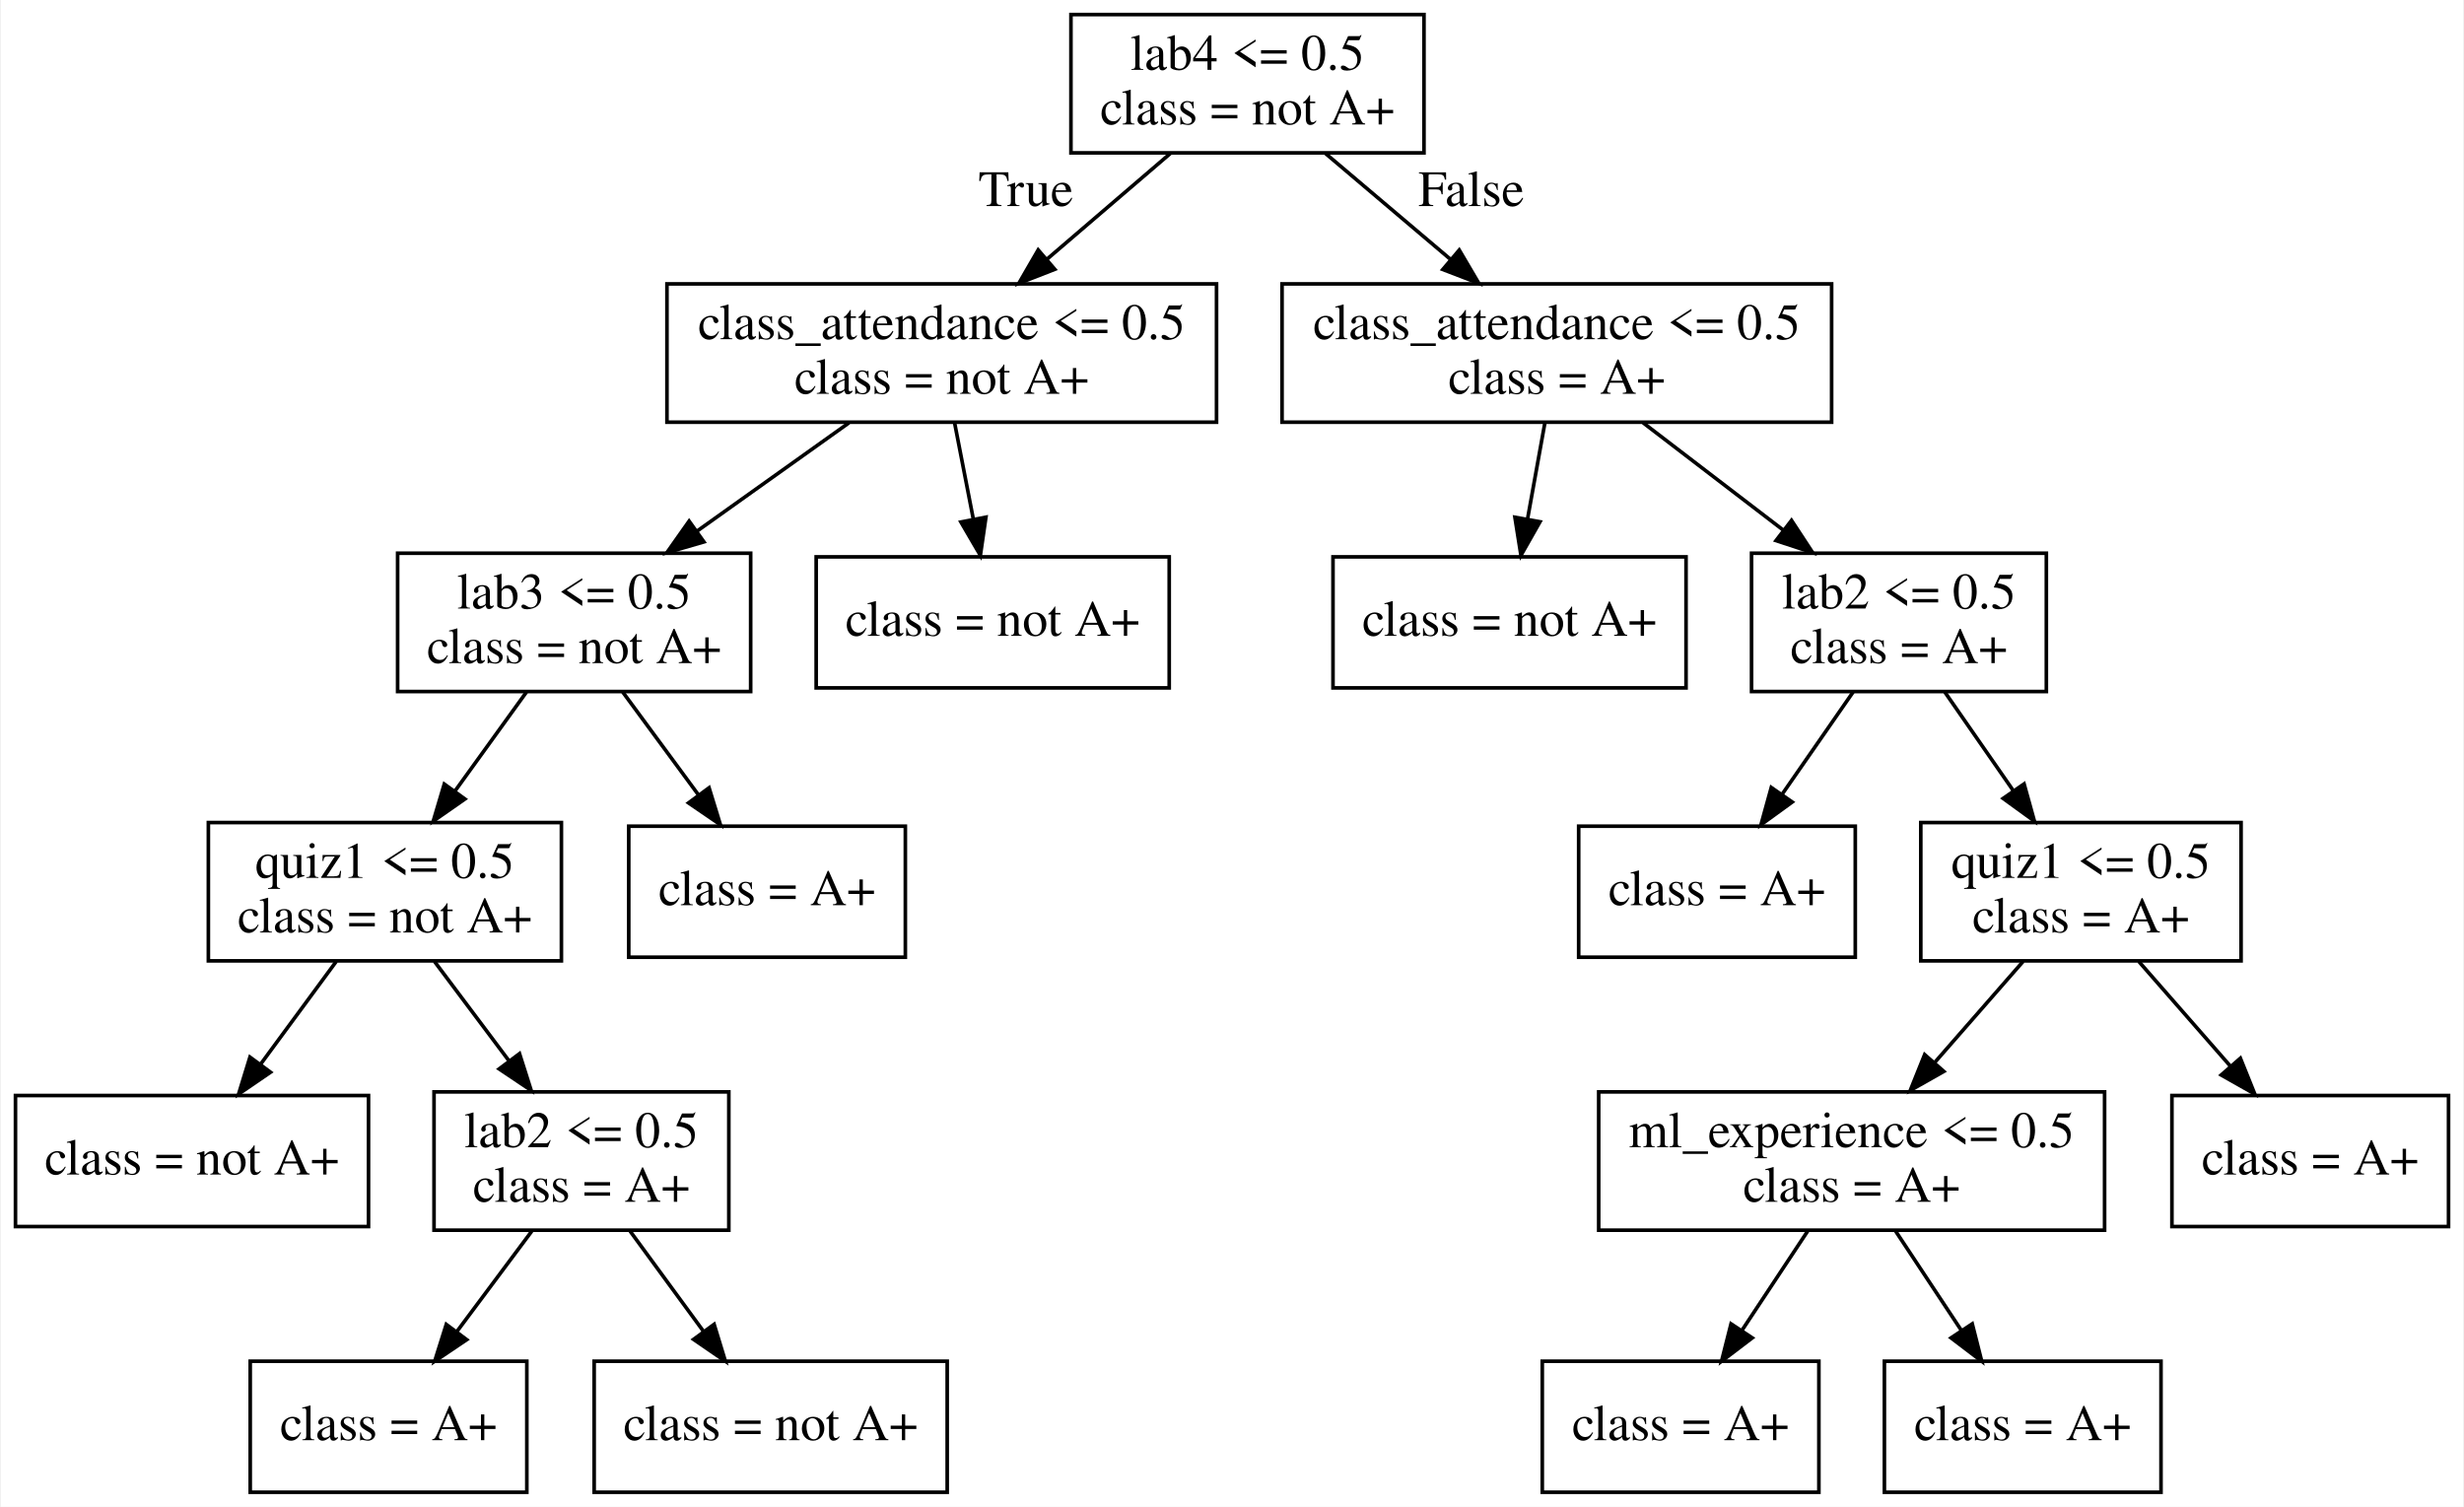
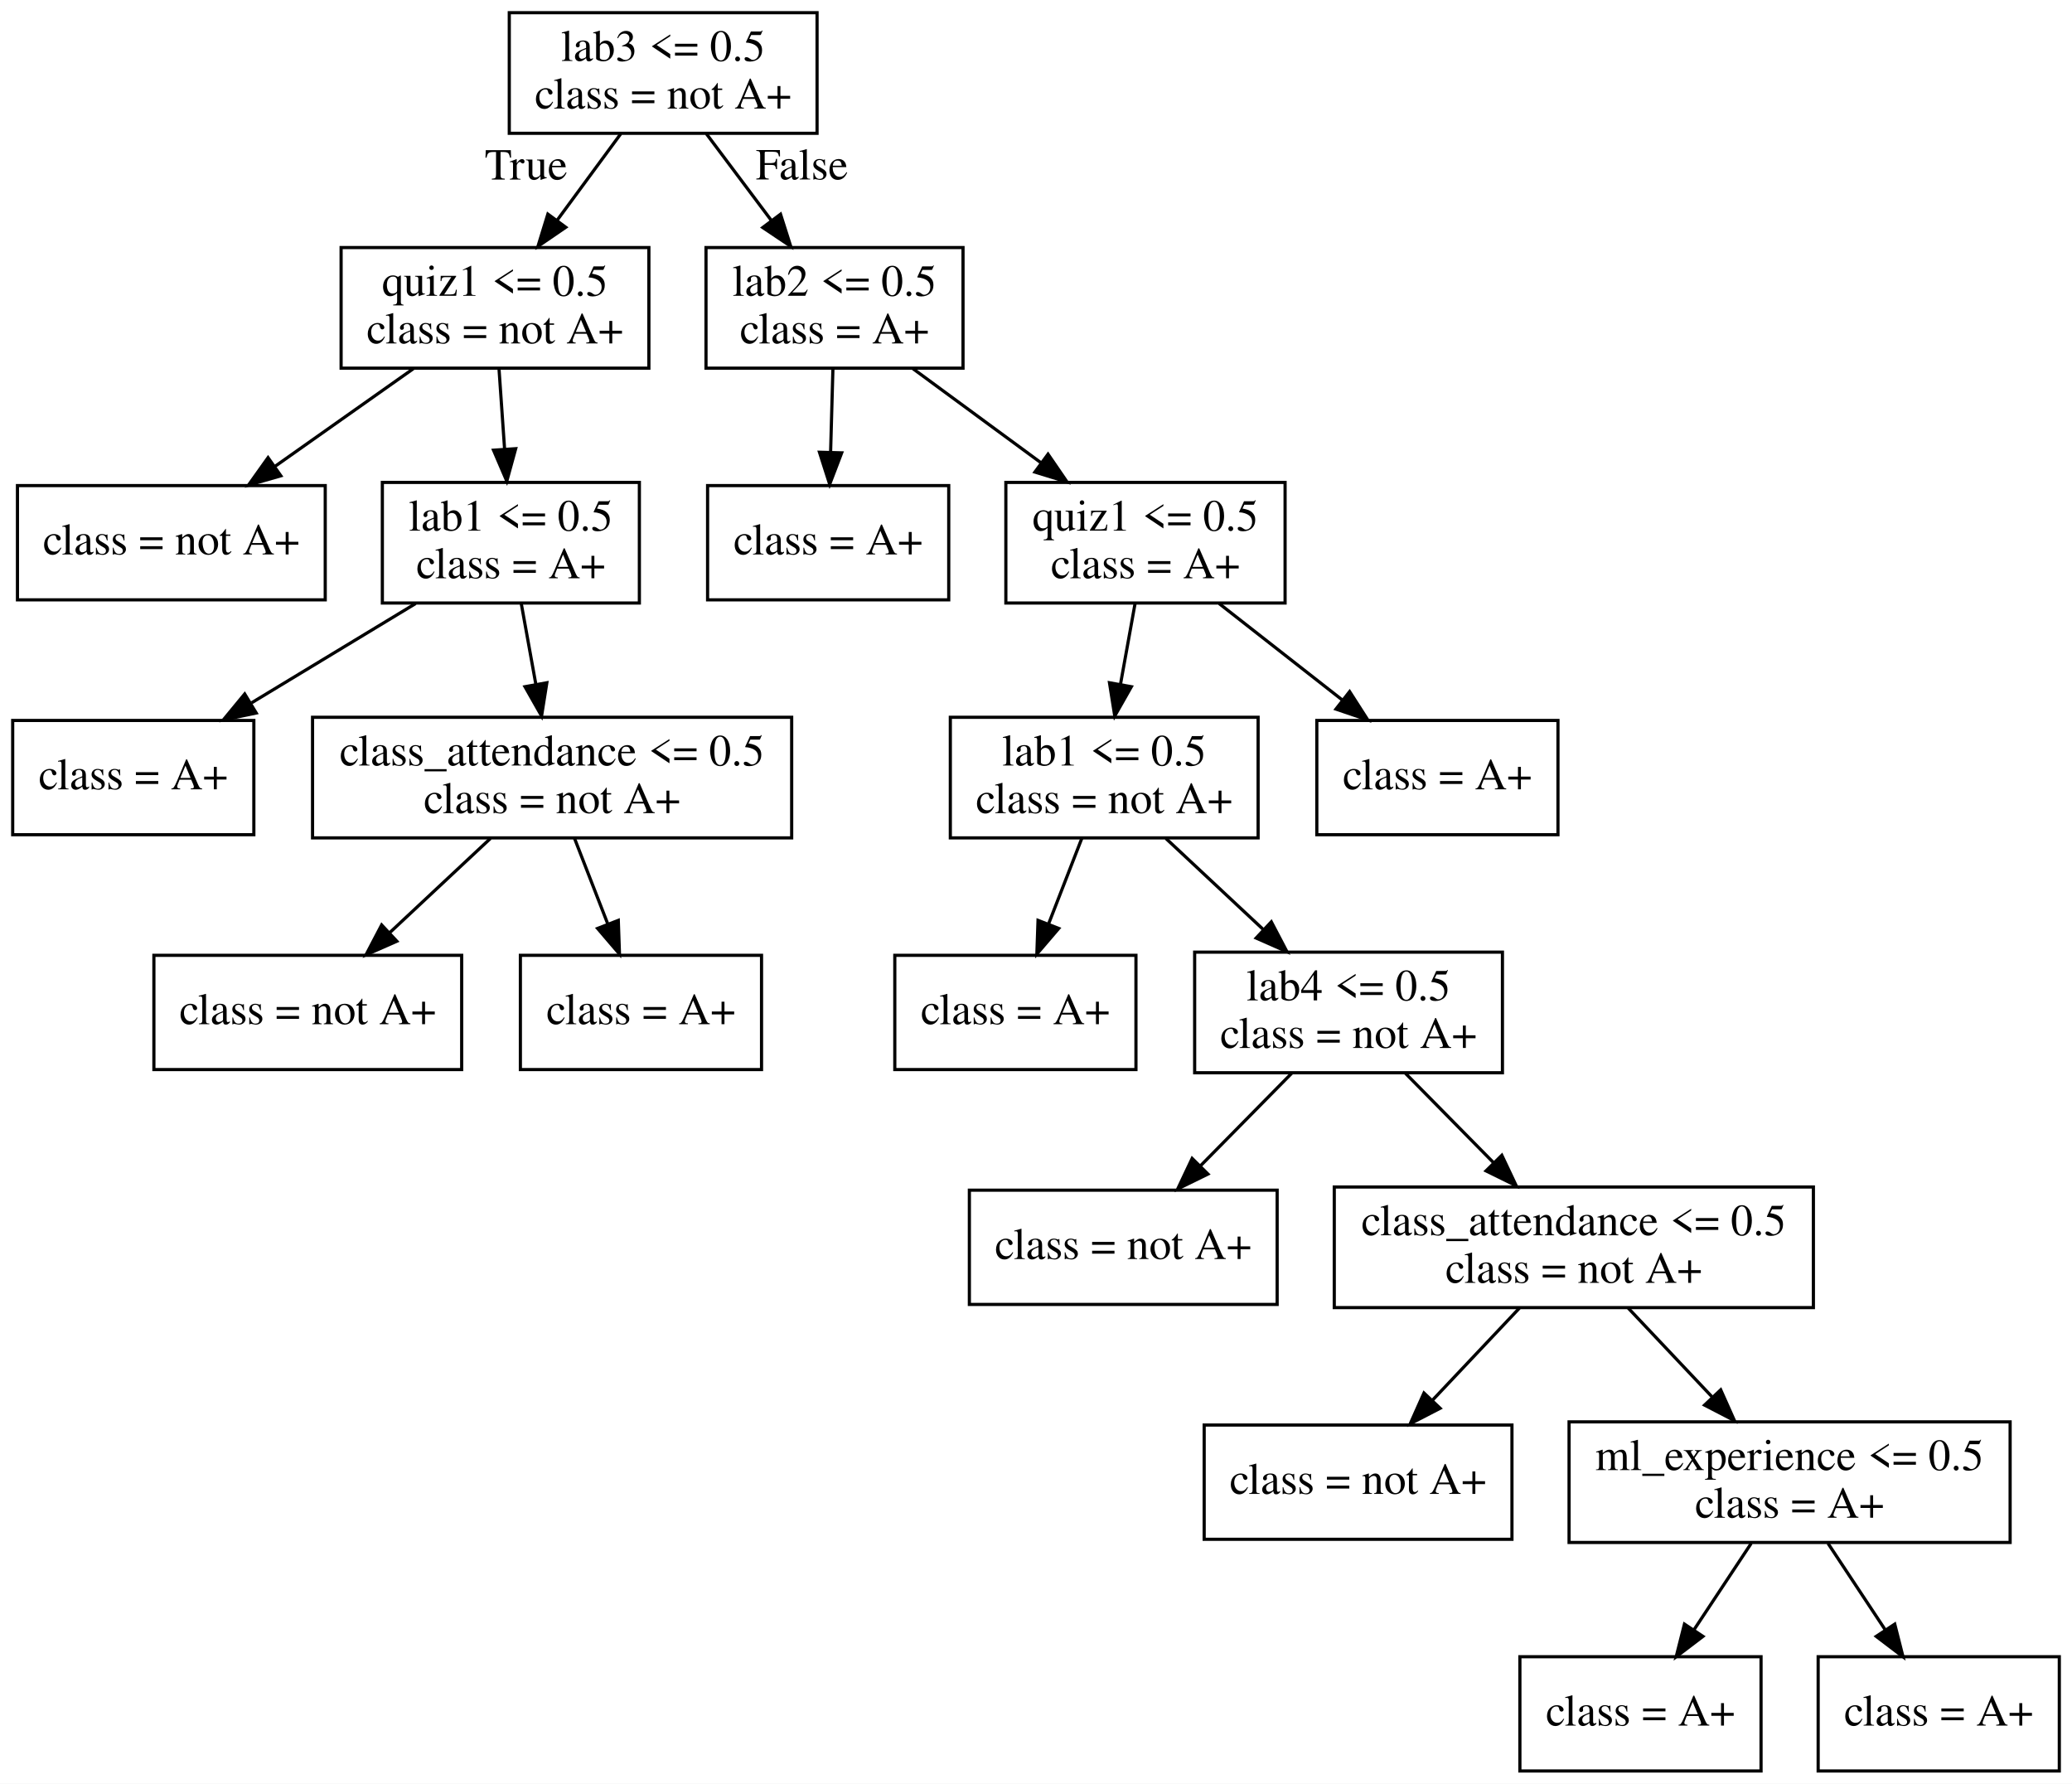
- <svg xmlns="http://www.w3.org/2000/svg" width="677pt" height="414pt" viewBox="0.00 0.00 676.50 414.00">
-   <g id="graph0" class="graph" transform="scale(1 1) rotate(0) translate(4 410)">
-     <polygon fill="white" stroke="transparent" points="-4,4 -4,-410 672.5,-410 672.5,4 -4,4" />
+ <svg xmlns="http://www.w3.org/2000/svg" width="653pt" height="562pt" viewBox="0.00 0.00 653.00 562.00">
+   <g id="graph0" class="graph" transform="scale(1 1) rotate(0) translate(4 558)">
+     <polygon fill="white" stroke="transparent" points="-4,4 -4,-558 649,-558 649,4 -4,4" />
    <g id="node1" class="node">
-       <polygon fill="none" stroke="black" points="387,-406 290,-406 290,-368 387,-368 387,-406" />
-       <text text-anchor="middle" x="338.5" y="-390.8" font-family="Times,serif" font-size="14.00">lab4 &lt;= 0.5</text>
-       <text text-anchor="middle" x="338.5" y="-375.8" font-family="Times,serif" font-size="14.00">class = not A+</text>
+       <polygon fill="none" stroke="black" points="253.5,-554 156.5,-554 156.5,-516 253.5,-516 253.5,-554" />
+       <text text-anchor="middle" x="205" y="-538.8" font-family="Times,serif" font-size="14.00">lab3 &lt;= 0.5</text>
+       <text text-anchor="middle" x="205" y="-523.8" font-family="Times,serif" font-size="14.00">class = not A+</text>
    </g>
    <g id="node2" class="node">
-       <polygon fill="none" stroke="black" points="330,-332 179,-332 179,-294 330,-294 330,-332" />
-       <text text-anchor="middle" x="254.5" y="-316.8" font-family="Times,serif" font-size="14.00">class_attendance &lt;= 0.5</text>
-       <text text-anchor="middle" x="254.5" y="-301.8" font-family="Times,serif" font-size="14.00">class = not A+</text>
+       <polygon fill="none" stroke="black" points="200.5,-480 103.5,-480 103.5,-442 200.5,-442 200.5,-480" />
+       <text text-anchor="middle" x="152" y="-464.8" font-family="Times,serif" font-size="14.00">quiz1 &lt;= 0.5</text>
+       <text text-anchor="middle" x="152" y="-449.8" font-family="Times,serif" font-size="14.00">class = not A+</text>
    </g>
    <g id="edge1" class="edge">
-       <path fill="none" stroke="black" d="M317.3,-367.83C307.06,-359.05 294.6,-348.37 283.49,-338.85" />
-       <polygon fill="black" stroke="black" points="285.56,-336.01 275.69,-332.16 281,-341.33 285.56,-336.01" />
-       <text text-anchor="middle" x="277.61" y="-353.39" font-family="Times,serif" font-size="14.00">True</text>
+       <path fill="none" stroke="black" d="M191.63,-515.83C185.58,-507.62 178.32,-497.76 171.68,-488.73" />
+       <polygon fill="black" stroke="black" points="174.3,-486.39 165.55,-480.41 168.66,-490.54 174.3,-486.39" />
+       <text text-anchor="middle" x="161.8" y="-501.43" font-family="Times,serif" font-size="14.00">True</text>
+     </g>
+     <g id="node9" class="node">
+       <polygon fill="none" stroke="black" points="299.5,-480 218.5,-480 218.5,-442 299.5,-442 299.5,-480" />
+       <text text-anchor="middle" x="259" y="-464.8" font-family="Times,serif" font-size="14.00">lab2 &lt;= 0.5</text>
+       <text text-anchor="middle" x="259" y="-449.8" font-family="Times,serif" font-size="14.00">class = A+</text>
+     </g>
+     <g id="edge8" class="edge">
+       <path fill="none" stroke="black" d="M218.63,-515.83C224.85,-507.54 232.33,-497.56 239.16,-488.45" />
+       <polygon fill="black" stroke="black" points="241.99,-490.51 245.19,-480.41 236.39,-486.31 241.99,-490.51" />
+       <text text-anchor="middle" x="248.73" y="-501.46" font-family="Times,serif" font-size="14.00">False</text>
+     </g>
+     <g id="node3" class="node">
+       <polygon fill="none" stroke="black" points="98.5,-405 1.5,-405 1.5,-369 98.5,-369 98.5,-405" />
+       <text text-anchor="middle" x="50" y="-383.3" font-family="Times,serif" font-size="14.00">class = not A+</text>
+     </g>
+     <g id="edge2" class="edge">
+       <path fill="none" stroke="black" d="M126.26,-441.83C113.07,-432.52 96.85,-421.07 82.77,-411.13" />
+       <polygon fill="black" stroke="black" points="84.51,-408.08 74.33,-405.17 80.48,-413.8 84.51,-408.08" />
+     </g>
+     <g id="node4" class="node">
+       <polygon fill="none" stroke="black" points="197.5,-406 116.5,-406 116.5,-368 197.5,-368 197.5,-406" />
+       <text text-anchor="middle" x="157" y="-390.8" font-family="Times,serif" font-size="14.00">lab1 &lt;= 0.5</text>
+       <text text-anchor="middle" x="157" y="-375.8" font-family="Times,serif" font-size="14.00">class = A+</text>
+     </g>
+     <g id="edge3" class="edge">
+       <path fill="none" stroke="black" d="M153.26,-441.83C153.8,-434.13 154.43,-424.97 155.03,-416.42" />
+       <polygon fill="black" stroke="black" points="158.52,-416.63 155.72,-406.41 151.54,-416.15 158.52,-416.63" />
+     </g>
+     <g id="node5" class="node">
+       <polygon fill="none" stroke="black" points="76,-331 0,-331 0,-295 76,-295 76,-331" />
+       <text text-anchor="middle" x="38" y="-309.3" font-family="Times,serif" font-size="14.00">class = A+</text>
+     </g>
+     <g id="edge4" class="edge">
+       <path fill="none" stroke="black" d="M126.97,-367.83C111.29,-358.34 91.94,-346.64 75.31,-336.57" />
+       <polygon fill="black" stroke="black" points="76.75,-333.35 66.38,-331.17 73.12,-339.34 76.75,-333.35" />
+     </g>
+     <g id="node6" class="node">
+       <polygon fill="none" stroke="black" points="245.5,-332 94.5,-332 94.5,-294 245.5,-294 245.5,-332" />
+       <text text-anchor="middle" x="170" y="-316.8" font-family="Times,serif" font-size="14.00">class_attendance &lt;= 0.5</text>
+       <text text-anchor="middle" x="170" y="-301.8" font-family="Times,serif" font-size="14.00">class = not A+</text>
+     </g>
+     <g id="edge5" class="edge">
+       <path fill="none" stroke="black" d="M160.28,-367.83C161.67,-360.13 163.32,-350.97 164.87,-342.42" />
+       <polygon fill="black" stroke="black" points="168.34,-342.88 166.68,-332.41 161.45,-341.63 168.34,-342.88" />
+     </g>
+     <g id="node7" class="node">
+       <polygon fill="none" stroke="black" points="141.5,-257 44.5,-257 44.5,-221 141.5,-221 141.5,-257" />
+       <text text-anchor="middle" x="93" y="-235.3" font-family="Times,serif" font-size="14.00">class = not A+</text>
+     </g>
+     <g id="edge6" class="edge">
+       <path fill="none" stroke="black" d="M150.57,-293.83C140.98,-284.87 129.29,-273.93 118.95,-264.26" />
+       <polygon fill="black" stroke="black" points="121.06,-261.44 111.36,-257.17 116.28,-266.56 121.06,-261.44" />
+     </g>
+     <g id="node8" class="node">
+       <polygon fill="none" stroke="black" points="236,-257 160,-257 160,-221 236,-221 236,-257" />
+       <text text-anchor="middle" x="198" y="-235.3" font-family="Times,serif" font-size="14.00">class = A+</text>
+     </g>
+     <g id="edge7" class="edge">
+       <path fill="none" stroke="black" d="M177.07,-293.83C180.25,-285.63 184.08,-275.78 187.59,-266.76" />
+       <polygon fill="black" stroke="black" points="190.86,-268.01 191.23,-257.42 184.34,-265.47 190.86,-268.01" />
+     </g>
+     <g id="node10" class="node">
+       <polygon fill="none" stroke="black" points="295,-405 219,-405 219,-369 295,-369 295,-405" />
+       <text text-anchor="middle" x="257" y="-383.3" font-family="Times,serif" font-size="14.00">class = A+</text>
+     </g>
+     <g id="edge9" class="edge">
+       <path fill="none" stroke="black" d="M258.5,-441.83C258.27,-433.89 258.01,-424.41 257.77,-415.63" />
+       <polygon fill="black" stroke="black" points="261.26,-415.32 257.48,-405.42 254.26,-415.51 261.26,-415.32" />
    </g>
    <g id="node11" class="node">
-       <polygon fill="none" stroke="black" points="499,-332 348,-332 348,-294 499,-294 499,-332" />
-       <text text-anchor="middle" x="423.5" y="-316.8" font-family="Times,serif" font-size="14.00">class_attendance &lt;= 0.5</text>
-       <text text-anchor="middle" x="423.5" y="-301.8" font-family="Times,serif" font-size="14.00">class = A+</text>
+       <polygon fill="none" stroke="black" points="401,-406 313,-406 313,-368 401,-368 401,-406" />
+       <text text-anchor="middle" x="357" y="-390.8" font-family="Times,serif" font-size="14.00">quiz1 &lt;= 0.5</text>
+       <text text-anchor="middle" x="357" y="-375.8" font-family="Times,serif" font-size="14.00">class = A+</text>
    </g>
    <g id="edge10" class="edge">
-       <path fill="none" stroke="black" d="M359.95,-367.83C370.32,-359.05 382.92,-348.37 394.16,-338.85" />
-       <polygon fill="black" stroke="black" points="396.69,-341.3 402.06,-332.16 392.17,-335.96 396.69,-341.3" />
-       <text text-anchor="middle" x="399.99" y="-353.38" font-family="Times,serif" font-size="14.00">False</text>
-     </g>
-     <g id="node3" class="node">
-       <polygon fill="none" stroke="black" points="202,-258 105,-258 105,-220 202,-220 202,-258" />
-       <text text-anchor="middle" x="153.5" y="-242.8" font-family="Times,serif" font-size="14.00">lab3 &lt;= 0.5</text>
-       <text text-anchor="middle" x="153.5" y="-227.8" font-family="Times,serif" font-size="14.00">class = not A+</text>
-     </g>
-     <g id="edge2" class="edge">
-       <path fill="none" stroke="black" d="M229.01,-293.83C216.33,-284.79 200.84,-273.75 187.19,-264.02" />
-       <polygon fill="black" stroke="black" points="189.15,-261.12 178.98,-258.16 185.09,-266.82 189.15,-261.12" />
-     </g>
-     <g id="node10" class="node">
-       <polygon fill="none" stroke="black" points="317,-257 220,-257 220,-221 317,-221 317,-257" />
-       <text text-anchor="middle" x="268.5" y="-235.3" font-family="Times,serif" font-size="14.00">class = not A+</text>
-     </g>
-     <g id="edge9" class="edge">
-       <path fill="none" stroke="black" d="M258.03,-293.83C259.59,-285.81 261.46,-276.2 263.18,-267.34" />
-       <polygon fill="black" stroke="black" points="266.64,-267.9 265.11,-257.42 259.77,-266.57 266.64,-267.9" />
-     </g>
-     <g id="node4" class="node">
-       <polygon fill="none" stroke="black" points="150,-184 53,-184 53,-146 150,-146 150,-184" />
-       <text text-anchor="middle" x="101.5" y="-168.8" font-family="Times,serif" font-size="14.00">quiz1 &lt;= 0.5</text>
-       <text text-anchor="middle" x="101.5" y="-153.8" font-family="Times,serif" font-size="14.00">class = not A+</text>
-     </g>
-     <g id="edge3" class="edge">
-       <path fill="none" stroke="black" d="M140.38,-219.83C134.45,-211.62 127.33,-201.76 120.81,-192.73" />
-       <polygon fill="black" stroke="black" points="123.49,-190.47 114.8,-184.41 117.82,-194.57 123.49,-190.47" />
-     </g>
-     <g id="node9" class="node">
-       <polygon fill="none" stroke="black" points="244.5,-183 168.5,-183 168.5,-147 244.5,-147 244.5,-183" />
-       <text text-anchor="middle" x="206.5" y="-161.3" font-family="Times,serif" font-size="14.00">class = A+</text>
-     </g>
-     <g id="edge8" class="edge">
-       <path fill="none" stroke="black" d="M166.87,-219.83C173.17,-211.28 180.78,-200.94 187.64,-191.62" />
-       <polygon fill="black" stroke="black" points="190.57,-193.55 193.68,-183.42 184.93,-189.4 190.57,-193.55" />
-     </g>
-     <g id="node5" class="node">
-       <polygon fill="none" stroke="black" points="97,-109 0,-109 0,-73 97,-73 97,-109" />
-       <text text-anchor="middle" x="48.5" y="-87.3" font-family="Times,serif" font-size="14.00">class = not A+</text>
-     </g>
-     <g id="edge4" class="edge">
-       <path fill="none" stroke="black" d="M88.13,-145.83C81.83,-137.28 74.22,-126.94 67.36,-117.62" />
-       <polygon fill="black" stroke="black" points="70.07,-115.4 61.32,-109.42 64.43,-119.55 70.07,-115.4" />
-     </g>
-     <g id="node6" class="node">
-       <polygon fill="none" stroke="black" points="196,-110 115,-110 115,-72 196,-72 196,-110" />
-       <text text-anchor="middle" x="155.5" y="-94.8" font-family="Times,serif" font-size="14.00">lab2 &lt;= 0.5</text>
-       <text text-anchor="middle" x="155.5" y="-79.8" font-family="Times,serif" font-size="14.00">class = A+</text>
-     </g>
-     <g id="edge5" class="edge">
-       <path fill="none" stroke="black" d="M115.13,-145.83C121.35,-137.54 128.83,-127.56 135.66,-118.45" />
-       <polygon fill="black" stroke="black" points="138.49,-120.51 141.69,-110.41 132.89,-116.31 138.49,-120.51" />
-     </g>
-     <g id="node7" class="node">
-       <polygon fill="none" stroke="black" points="140.5,-36 64.5,-36 64.5,0 140.5,0 140.5,-36" />
-       <text text-anchor="middle" x="102.5" y="-14.3" font-family="Times,serif" font-size="14.00">class = A+</text>
-     </g>
-     <g id="edge6" class="edge">
-       <path fill="none" stroke="black" d="M141.85,-71.72C135.56,-63.29 127.99,-53.15 121.18,-44.02" />
-       <polygon fill="black" stroke="black" points="123.98,-41.92 115.19,-36 118.37,-46.11 123.98,-41.92" />
-     </g>
-     <g id="node8" class="node">
-       <polygon fill="none" stroke="black" points="256,-36 159,-36 159,0 256,0 256,-36" />
-       <text text-anchor="middle" x="207.5" y="-14.3" font-family="Times,serif" font-size="14.00">class = not A+</text>
-     </g>
-     <g id="edge7" class="edge">
-       <path fill="none" stroke="black" d="M168.89,-71.72C175,-63.37 182.34,-53.35 188.97,-44.3" />
-       <polygon fill="black" stroke="black" points="191.96,-46.14 195.05,-36 186.31,-42 191.96,-46.14" />
+       <path fill="none" stroke="black" d="M283.73,-441.83C295.92,-432.88 310.78,-421.96 323.93,-412.3" />
+       <polygon fill="black" stroke="black" points="326.29,-414.9 332.28,-406.16 322.15,-409.26 326.29,-414.9" />
    </g>
    <g id="node12" class="node">
-       <polygon fill="none" stroke="black" points="459,-257 362,-257 362,-221 459,-221 459,-257" />
-       <text text-anchor="middle" x="410.5" y="-235.3" font-family="Times,serif" font-size="14.00">class = not A+</text>
+       <polygon fill="none" stroke="black" points="392.5,-332 295.5,-332 295.5,-294 392.5,-294 392.5,-332" />
+       <text text-anchor="middle" x="344" y="-316.8" font-family="Times,serif" font-size="14.00">lab1 &lt;= 0.5</text>
+       <text text-anchor="middle" x="344" y="-301.8" font-family="Times,serif" font-size="14.00">class = not A+</text>
    </g>
    <g id="edge11" class="edge">
-       <path fill="none" stroke="black" d="M420.22,-293.83C418.77,-285.81 417.04,-276.2 415.44,-267.34" />
-       <polygon fill="black" stroke="black" points="418.87,-266.64 413.64,-257.42 411.98,-267.88 418.87,-266.64" />
+       <path fill="none" stroke="black" d="M353.72,-367.83C352.33,-360.13 350.68,-350.97 349.13,-342.42" />
+       <polygon fill="black" stroke="black" points="352.55,-341.63 347.32,-332.41 345.66,-342.88 352.55,-341.63" />
+     </g>
+     <g id="node21" class="node">
+       <polygon fill="none" stroke="black" points="487,-331 411,-331 411,-295 487,-295 487,-331" />
+       <text text-anchor="middle" x="449" y="-309.3" font-family="Times,serif" font-size="14.00">class = A+</text>
+     </g>
+     <g id="edge20" class="edge">
+       <path fill="none" stroke="black" d="M380.22,-367.83C392.01,-358.6 406.47,-347.29 419.08,-337.41" />
+       <polygon fill="black" stroke="black" points="421.34,-340.09 427.06,-331.17 417.03,-334.58 421.34,-340.09" />
    </g>
    <g id="node13" class="node">
-       <polygon fill="none" stroke="black" points="558,-258 477,-258 477,-220 558,-220 558,-258" />
-       <text text-anchor="middle" x="517.5" y="-242.8" font-family="Times,serif" font-size="14.00">lab2 &lt;= 0.5</text>
-       <text text-anchor="middle" x="517.5" y="-227.8" font-family="Times,serif" font-size="14.00">class = A+</text>
+       <polygon fill="none" stroke="black" points="354,-257 278,-257 278,-221 354,-221 354,-257" />
+       <text text-anchor="middle" x="316" y="-235.3" font-family="Times,serif" font-size="14.00">class = A+</text>
    </g>
    <g id="edge12" class="edge">
-       <path fill="none" stroke="black" d="M447.22,-293.83C458.91,-284.88 473.17,-273.96 485.78,-264.3" />
-       <polygon fill="black" stroke="black" points="487.98,-267.02 493.79,-258.16 483.72,-261.47 487.98,-267.02" />
+       <path fill="none" stroke="black" d="M336.93,-293.83C333.75,-285.63 329.92,-275.78 326.41,-266.76" />
+       <polygon fill="black" stroke="black" points="329.66,-265.47 322.77,-257.42 323.14,-268.01 329.66,-265.47" />
    </g>
    <g id="node14" class="node">
-       <polygon fill="none" stroke="black" points="505.5,-183 429.5,-183 429.5,-147 505.5,-147 505.5,-183" />
-       <text text-anchor="middle" x="467.5" y="-161.3" font-family="Times,serif" font-size="14.00">class = A+</text>
+       <polygon fill="none" stroke="black" points="469.5,-258 372.5,-258 372.5,-220 469.5,-220 469.5,-258" />
+       <text text-anchor="middle" x="421" y="-242.8" font-family="Times,serif" font-size="14.00">lab4 &lt;= 0.5</text>
+       <text text-anchor="middle" x="421" y="-227.8" font-family="Times,serif" font-size="14.00">class = not A+</text>
    </g>
    <g id="edge13" class="edge">
-       <path fill="none" stroke="black" d="M504.88,-219.83C499.01,-211.37 491.91,-201.15 485.49,-191.9" />
-       <polygon fill="black" stroke="black" points="488.17,-189.64 479.6,-183.42 482.42,-193.63 488.17,-189.64" />
+       <path fill="none" stroke="black" d="M363.43,-293.83C372.73,-285.13 384.02,-274.58 394.13,-265.13" />
+       <polygon fill="black" stroke="black" points="396.66,-267.55 401.58,-258.16 391.88,-262.44 396.66,-267.55" />
    </g>
    <g id="node15" class="node">
-       <polygon fill="none" stroke="black" points="611.5,-184 523.5,-184 523.5,-146 611.5,-146 611.5,-184" />
-       <text text-anchor="middle" x="567.5" y="-168.8" font-family="Times,serif" font-size="14.00">quiz1 &lt;= 0.5</text>
-       <text text-anchor="middle" x="567.5" y="-153.8" font-family="Times,serif" font-size="14.00">class = A+</text>
+       <polygon fill="none" stroke="black" points="398.5,-183 301.5,-183 301.5,-147 398.5,-147 398.5,-183" />
+       <text text-anchor="middle" x="350" y="-161.3" font-family="Times,serif" font-size="14.00">class = not A+</text>
    </g>
    <g id="edge14" class="edge">
-       <path fill="none" stroke="black" d="M530.12,-219.83C535.82,-211.62 542.67,-201.76 548.94,-192.73" />
-       <polygon fill="black" stroke="black" points="551.88,-194.62 554.71,-184.41 546.13,-190.63 551.88,-194.62" />
+       <path fill="none" stroke="black" d="M403.08,-219.83C394.4,-211.02 383.83,-200.31 374.42,-190.76" />
+       <polygon fill="black" stroke="black" points="376.69,-188.08 367.18,-183.42 371.71,-193 376.69,-188.08" />
    </g>
    <g id="node16" class="node">
-       <polygon fill="none" stroke="black" points="574,-110 435,-110 435,-72 574,-72 574,-110" />
-       <text text-anchor="middle" x="504.5" y="-94.8" font-family="Times,serif" font-size="14.00">ml_experience &lt;= 0.5</text>
-       <text text-anchor="middle" x="504.5" y="-79.8" font-family="Times,serif" font-size="14.00">class = A+</text>
+       <polygon fill="none" stroke="black" points="567.5,-184 416.5,-184 416.5,-146 567.5,-146 567.5,-184" />
+       <text text-anchor="middle" x="492" y="-168.8" font-family="Times,serif" font-size="14.00">class_attendance &lt;= 0.5</text>
+       <text text-anchor="middle" x="492" y="-153.8" font-family="Times,serif" font-size="14.00">class = not A+</text>
    </g>
    <g id="edge15" class="edge">
-       <path fill="none" stroke="black" d="M551.6,-145.83C544.27,-137.45 535.43,-127.35 527.4,-118.17" />
-       <polygon fill="black" stroke="black" points="529.83,-115.63 520.61,-110.41 524.56,-120.24 529.83,-115.63" />
+       <path fill="none" stroke="black" d="M438.92,-219.83C447.34,-211.28 457.54,-200.94 466.74,-191.62" />
+       <polygon fill="black" stroke="black" points="469.31,-193.99 473.84,-184.41 464.33,-189.08 469.31,-193.99" />
+     </g>
+     <g id="node17" class="node">
+       <polygon fill="none" stroke="black" points="472.5,-109 375.5,-109 375.5,-73 472.5,-73 472.5,-109" />
+       <text text-anchor="middle" x="424" y="-87.3" font-family="Times,serif" font-size="14.00">class = not A+</text>
+     </g>
+     <g id="edge16" class="edge">
+       <path fill="none" stroke="black" d="M474.84,-145.83C466.52,-137.02 456.4,-126.31 447.39,-116.76" />
+       <polygon fill="black" stroke="black" points="449.86,-114.28 440.45,-109.42 444.77,-119.09 449.86,-114.28" />
+     </g>
+     <g id="node18" class="node">
+       <polygon fill="none" stroke="black" points="629.5,-110 490.5,-110 490.5,-72 629.5,-72 629.5,-110" />
+       <text text-anchor="middle" x="560" y="-94.8" font-family="Times,serif" font-size="14.00">ml_experience &lt;= 0.5</text>
+       <text text-anchor="middle" x="560" y="-79.8" font-family="Times,serif" font-size="14.00">class = A+</text>
+     </g>
+     <g id="edge17" class="edge">
+       <path fill="none" stroke="black" d="M509.16,-145.83C517.15,-137.37 526.8,-127.15 535.54,-117.9" />
+       <polygon fill="black" stroke="black" points="538.29,-120.09 542.61,-110.41 533.2,-115.28 538.29,-120.09" />
    </g>
    <g id="node19" class="node">
-       <polygon fill="none" stroke="black" points="668.5,-109 592.5,-109 592.5,-73 668.5,-73 668.5,-109" />
-       <text text-anchor="middle" x="630.5" y="-87.3" font-family="Times,serif" font-size="14.00">class = A+</text>
+       <polygon fill="none" stroke="black" points="551,-36 475,-36 475,0 551,0 551,-36" />
+       <text text-anchor="middle" x="513" y="-14.3" font-family="Times,serif" font-size="14.00">class = A+</text>
    </g>
    <g id="edge18" class="edge">
-       <path fill="none" stroke="black" d="M583.4,-145.83C591.03,-137.11 600.3,-126.52 608.58,-117.05" />
-       <polygon fill="black" stroke="black" points="611.31,-119.25 615.26,-109.42 606.04,-114.64 611.31,-119.25" />
+       <path fill="none" stroke="black" d="M547.9,-71.72C542.43,-63.46 535.88,-53.56 529.93,-44.58" />
+       <polygon fill="black" stroke="black" points="532.69,-42.41 524.26,-36 526.86,-46.27 532.69,-42.41" />
    </g>
-     <g id="node17" class="node">
-       <polygon fill="none" stroke="black" points="495.5,-36 419.5,-36 419.5,0 495.5,0 495.5,-36" />
-       <text text-anchor="middle" x="457.5" y="-14.3" font-family="Times,serif" font-size="14.00">class = A+</text>
+     <g id="node20" class="node">
+       <polygon fill="none" stroke="black" points="645,-36 569,-36 569,0 645,0 645,-36" />
+       <text text-anchor="middle" x="607" y="-14.3" font-family="Times,serif" font-size="14.00">class = A+</text>
    </g>
-     <g id="edge16" class="edge">
-       <path fill="none" stroke="black" d="M492.4,-71.72C486.93,-63.46 480.38,-53.56 474.43,-44.58" />
-       <polygon fill="black" stroke="black" points="477.19,-42.41 468.76,-36 471.36,-46.27 477.19,-42.41" />
-     </g>
-     <g id="node18" class="node">
-       <polygon fill="none" stroke="black" points="589.5,-36 513.5,-36 513.5,0 589.5,0 589.5,-36" />
-       <text text-anchor="middle" x="551.5" y="-14.3" font-family="Times,serif" font-size="14.00">class = A+</text>
-     </g>
-     <g id="edge17" class="edge">
-       <path fill="none" stroke="black" d="M516.6,-71.72C522.07,-63.46 528.62,-53.56 534.57,-44.58" />
-       <polygon fill="black" stroke="black" points="537.64,-46.27 540.24,-36 531.81,-42.41 537.64,-46.27" />
+     <g id="edge19" class="edge">
+       <path fill="none" stroke="black" d="M572.1,-71.72C577.57,-63.46 584.12,-53.56 590.07,-44.58" />
+       <polygon fill="black" stroke="black" points="593.14,-46.27 595.74,-36 587.31,-42.41 593.14,-46.27" />
    </g>
  </g>
</svg>
